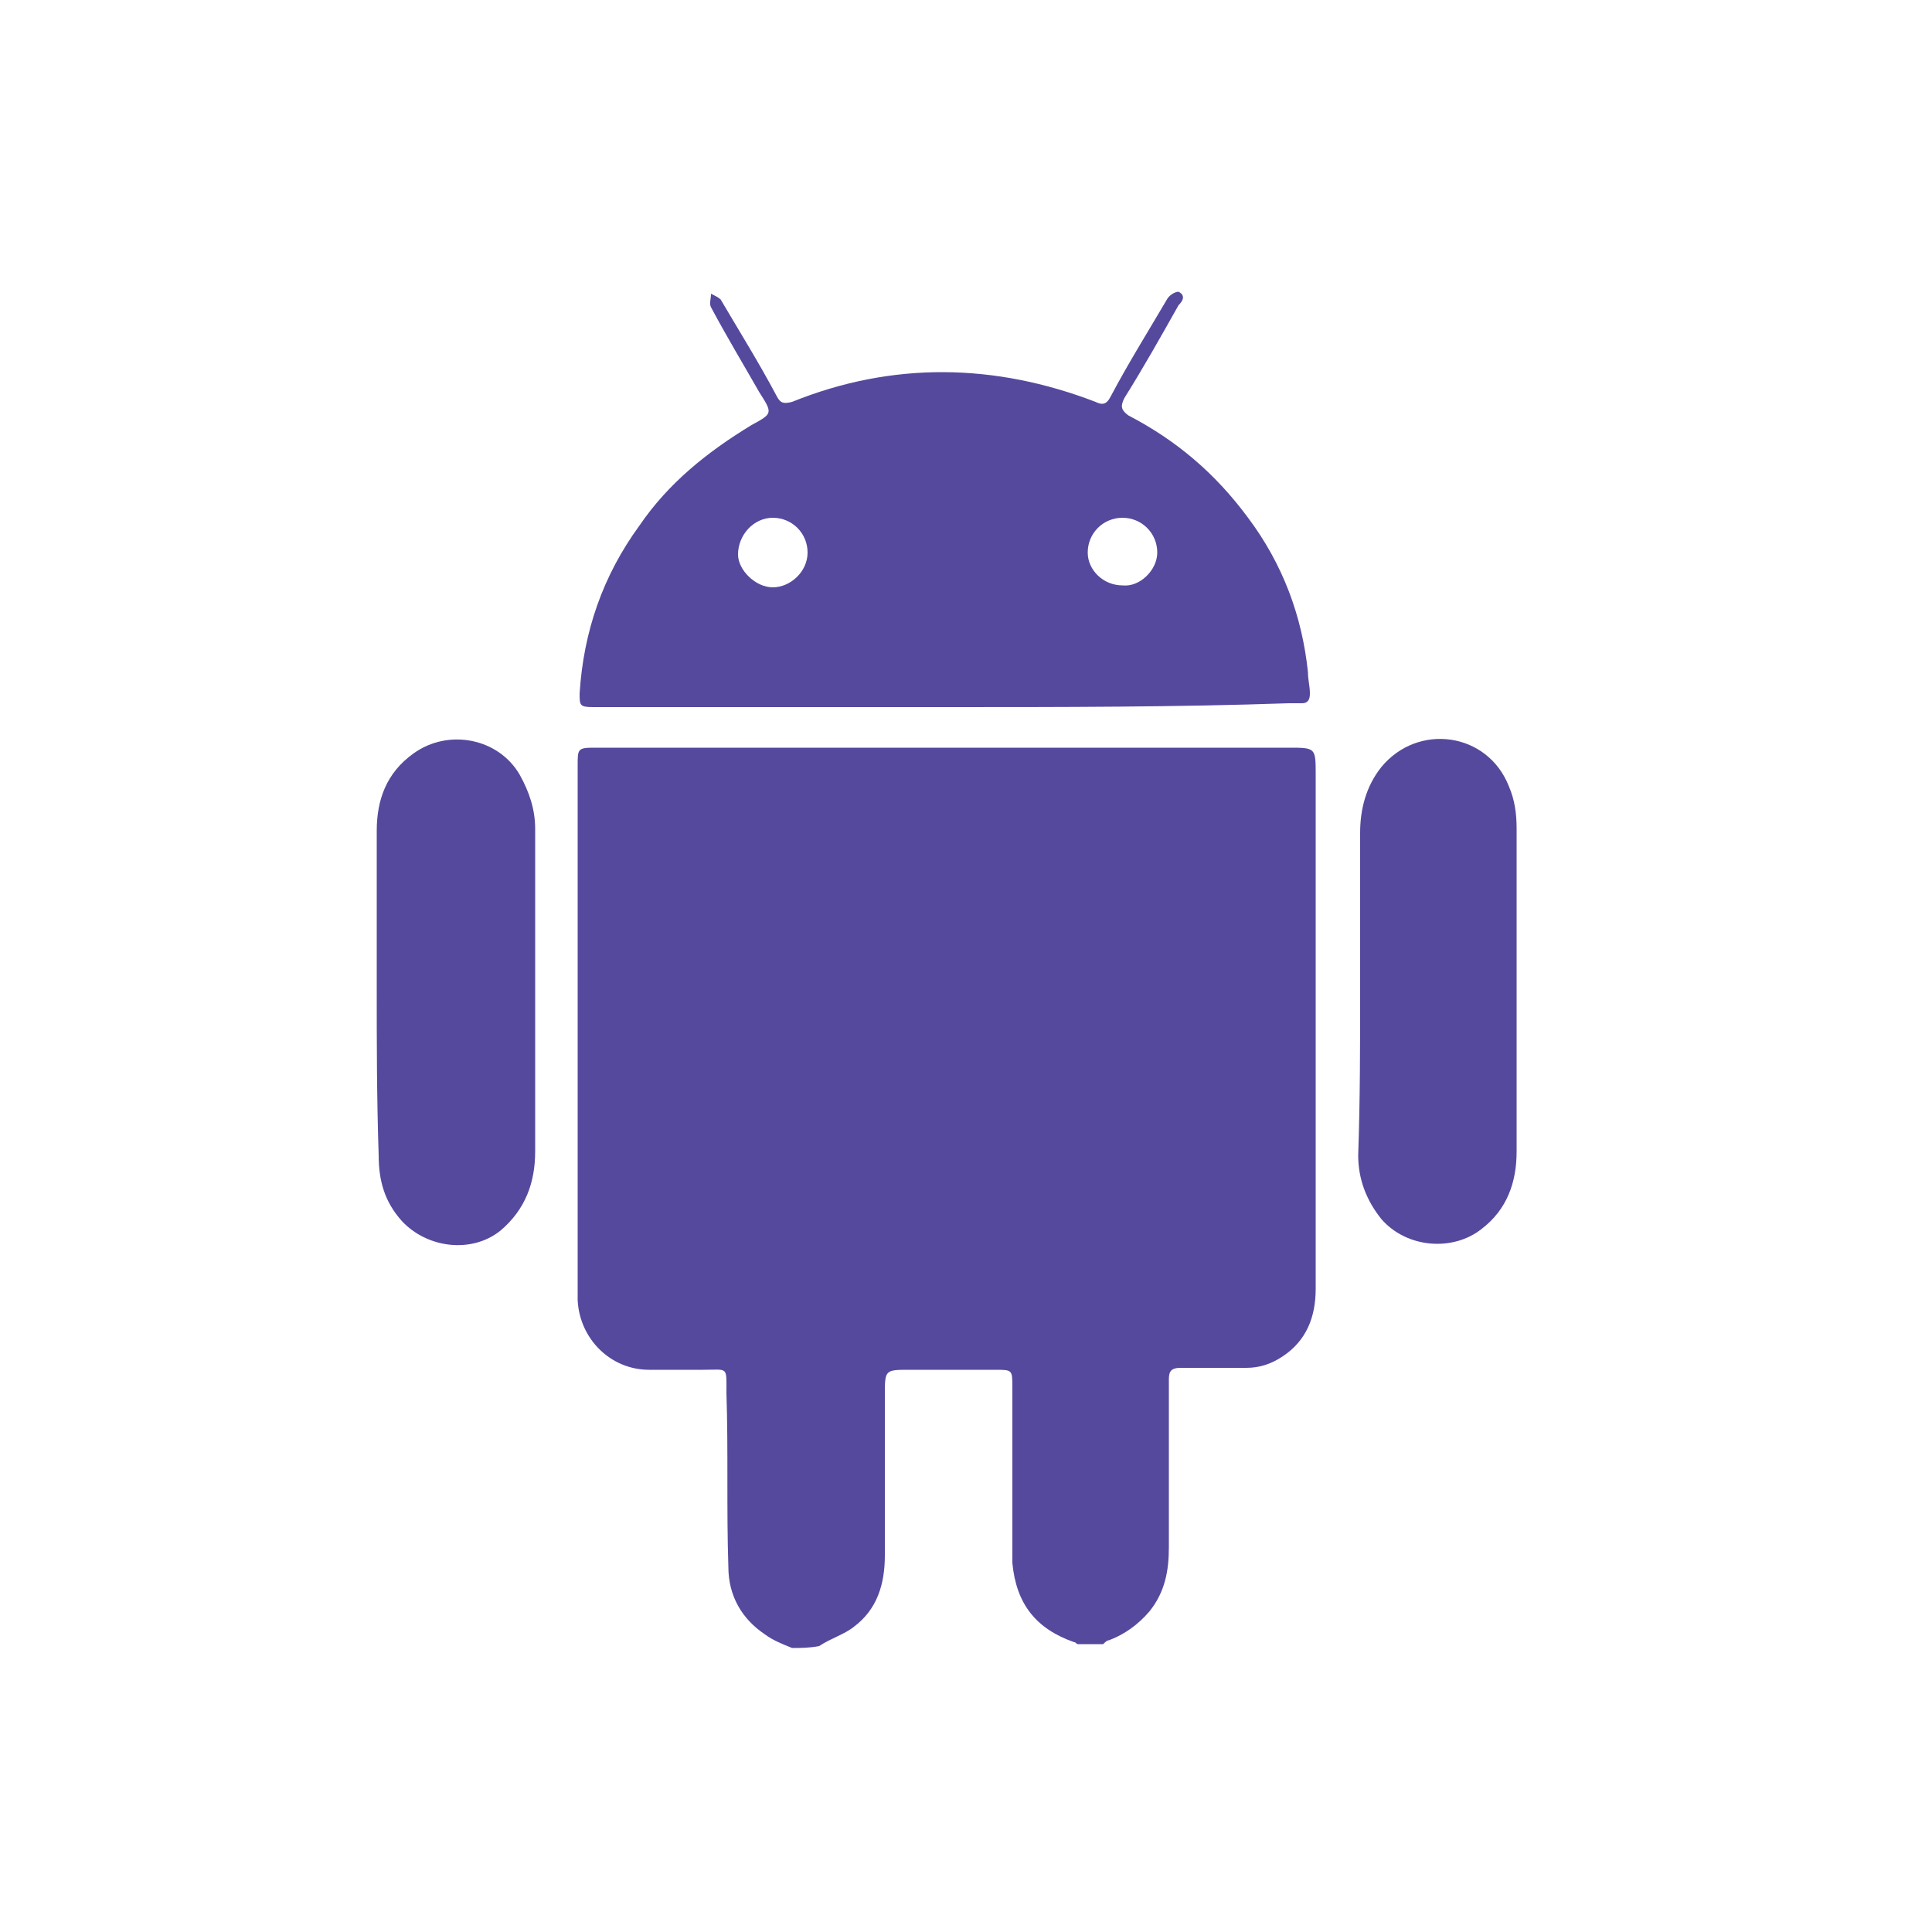
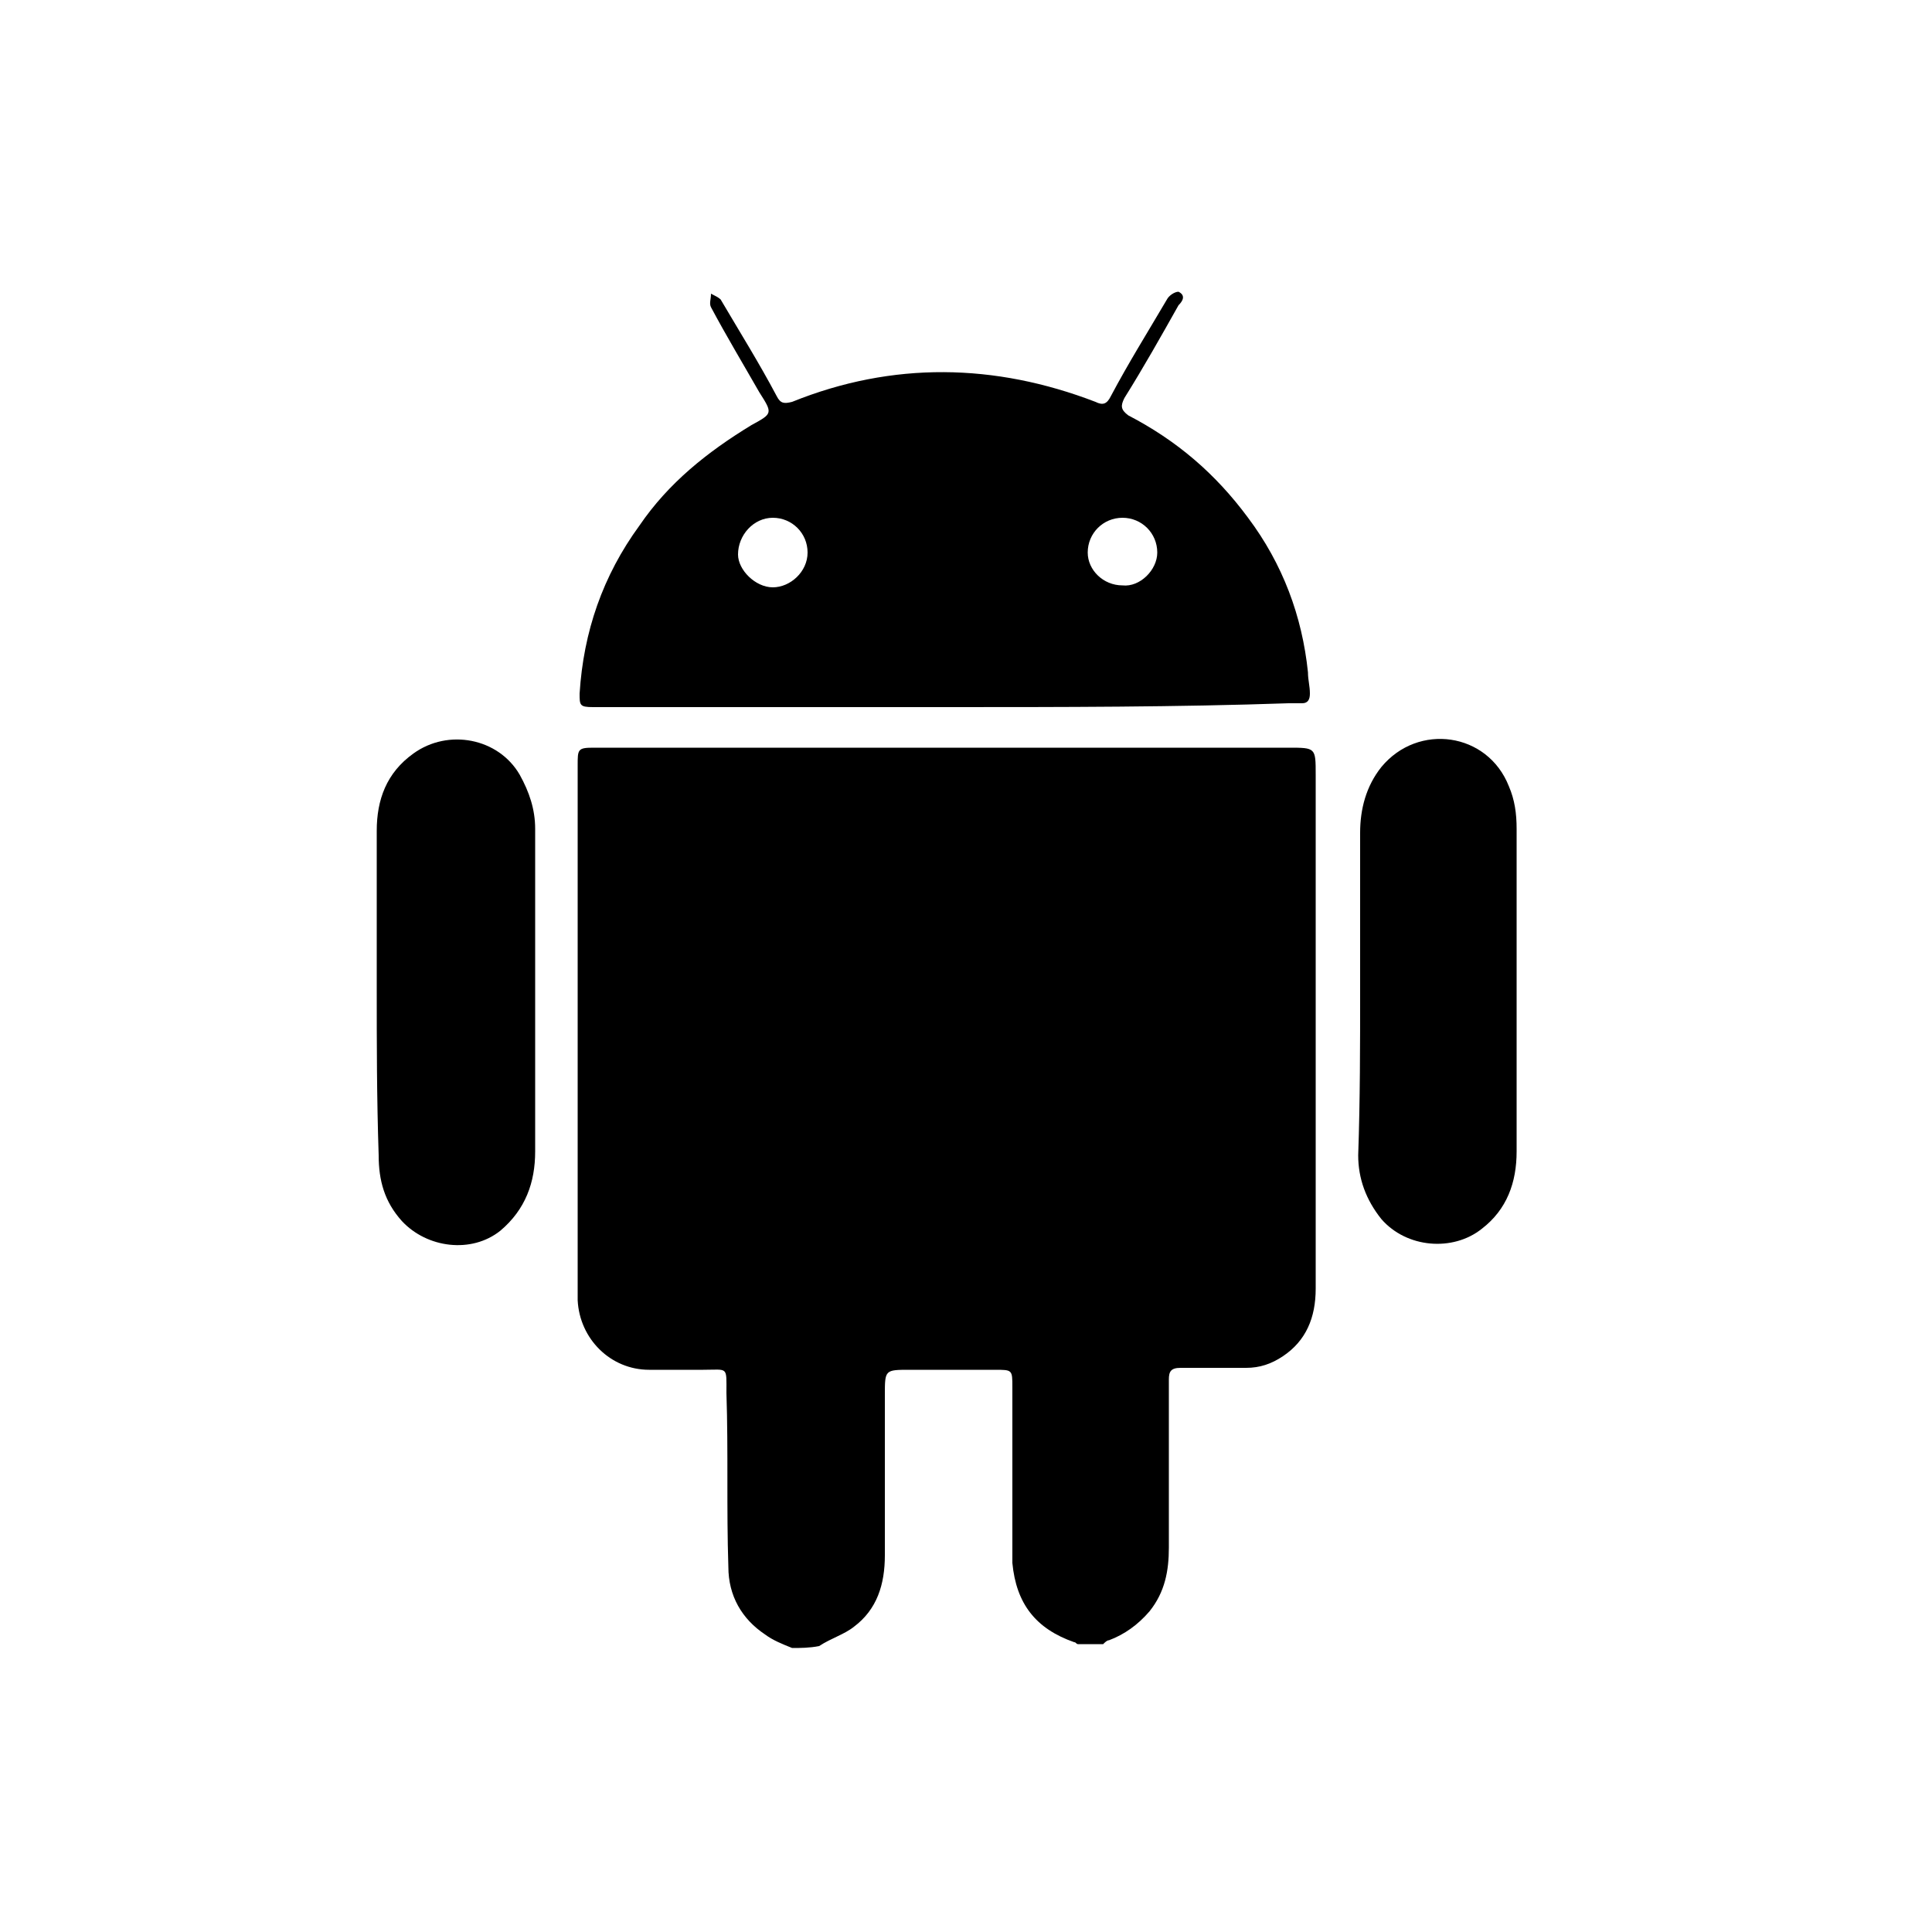
<svg xmlns="http://www.w3.org/2000/svg" version="1.1" id="Layer_1" x="0px" y="0px" viewBox="0 0 100 100" style="enable-background:new 0 0 100 100;" xml:space="preserve">
  <style type="text/css">
- 	.st0{fill:#55499E;}
+ 	.st0{}
	.st1{fill-rule:evenodd;clip-rule:evenodd;fill:#55499E;}
</style>
  <g>
    <path class="st0" d="M41,85.3c-0.5-0.2-1-0.4-1.4-0.7c-1.2-0.8-1.9-2-1.9-3.5c-0.1-3,0-6-0.1-9c0-1.4,0.1-1.2-1.2-1.2   c-0.9,0-1.9,0-2.8,0c-2,0-3.6-1.6-3.7-3.6c0-0.3,0-0.5,0-0.8c0-9,0-17.9,0-26.9c0-0.8,0-0.9,0.8-0.9c12,0,24,0,36,0   c1.4,0,1.4,0,1.4,1.4c0,8.9,0,17.7,0,26.6c0,1.5-0.5,2.7-1.7,3.5c-0.6,0.4-1.2,0.6-1.9,0.6c-1.1,0-2.3,0-3.4,0   c-0.5,0-0.6,0.2-0.6,0.6c0,2.9,0,5.8,0,8.7c0,1.2-0.2,2.3-1,3.3c-0.6,0.7-1.3,1.2-2.1,1.5c-0.1,0-0.2,0.1-0.3,0.2   c-0.4,0-0.9,0-1.3,0c-0.1,0-0.1-0.1-0.2-0.1c-2-0.7-3-2-3.2-4.1c0-0.3,0-0.6,0-0.9c0-2.7,0-5.5,0-8.2c0-0.9,0-0.9-0.9-0.9   c-1.5,0-2.9,0-4.4,0c-1.3,0-1.3,0-1.3,1.3c0,2.8,0,5.6,0,8.3c0,1.5-0.4,2.8-1.6,3.7c-0.5,0.4-1.2,0.6-1.8,1   C41.9,85.3,41.4,85.3,41,85.3z" />
    <path class="st0" d="M49,36.6c-6.1,0-12.2,0-18.3,0c-0.7,0-0.7-0.1-0.7-0.7c0.2-3.2,1.2-6.1,3.1-8.7c1.5-2.2,3.5-3.8,5.8-5.2   c1.1-0.6,1.1-0.6,0.4-1.7c-0.8-1.4-1.7-2.9-2.5-4.4c-0.1-0.2,0-0.4,0-0.7c0.2,0.1,0.4,0.2,0.5,0.3c1,1.7,2,3.3,2.9,5   c0.2,0.4,0.4,0.4,0.8,0.3c5.2-2.1,10.5-2,15.7,0c0.4,0.2,0.6,0.1,0.8-0.3c0.9-1.7,1.9-3.3,2.9-5c0.1-0.2,0.4-0.4,0.6-0.4   c0.4,0.2,0.2,0.5,0,0.7c-0.9,1.6-1.8,3.2-2.8,4.8c-0.2,0.4-0.2,0.6,0.2,0.9c2.5,1.3,4.5,3,6.2,5.3c1.8,2.4,2.8,5.1,3.1,8   c0,0.4,0.1,0.7,0.1,1.1c0,0.3-0.1,0.5-0.4,0.5c-0.2,0-0.5,0-0.7,0C60.9,36.6,55,36.6,49,36.6z M59.9,28.6c0-1-0.8-1.8-1.8-1.8   c-1,0-1.8,0.8-1.8,1.8c0,0.9,0.8,1.7,1.8,1.7C59,30.4,59.9,29.5,59.9,28.6z M40,30.4c0.9,0,1.8-0.8,1.8-1.8c0-1-0.8-1.8-1.8-1.8   c-1,0-1.8,0.9-1.8,1.9C38.2,29.5,39.1,30.4,40,30.4z" />
    <path class="st0" d="M19.5,51.2c0-2.7,0-5.5,0-8.2c0-1.6,0.5-3,1.9-4c1.8-1.3,4.4-0.8,5.5,1.1c0.5,0.9,0.8,1.8,0.8,2.8   c0,5.6,0,11.1,0,16.7c0,1.6-0.5,3-1.8,4.1c-1.5,1.2-3.8,0.9-5.1-0.5c-0.9-1-1.2-2.1-1.2-3.4C19.5,56.8,19.5,54,19.5,51.2z" />
    <path class="st0" d="M70.4,51.3c0-2.7,0-5.4,0-8.2c0-1.2,0.3-2.4,1.1-3.4c1.9-2.3,5.5-1.8,6.6,1c0.3,0.7,0.4,1.4,0.4,2.2   c0,5.6,0,11.1,0,16.7c0,1.6-0.5,3-1.8,4c-1.5,1.2-3.9,1-5.2-0.5c-0.8-1-1.2-2.1-1.2-3.3C70.4,56.9,70.4,54.1,70.4,51.3z" />
  </g>
</svg>
